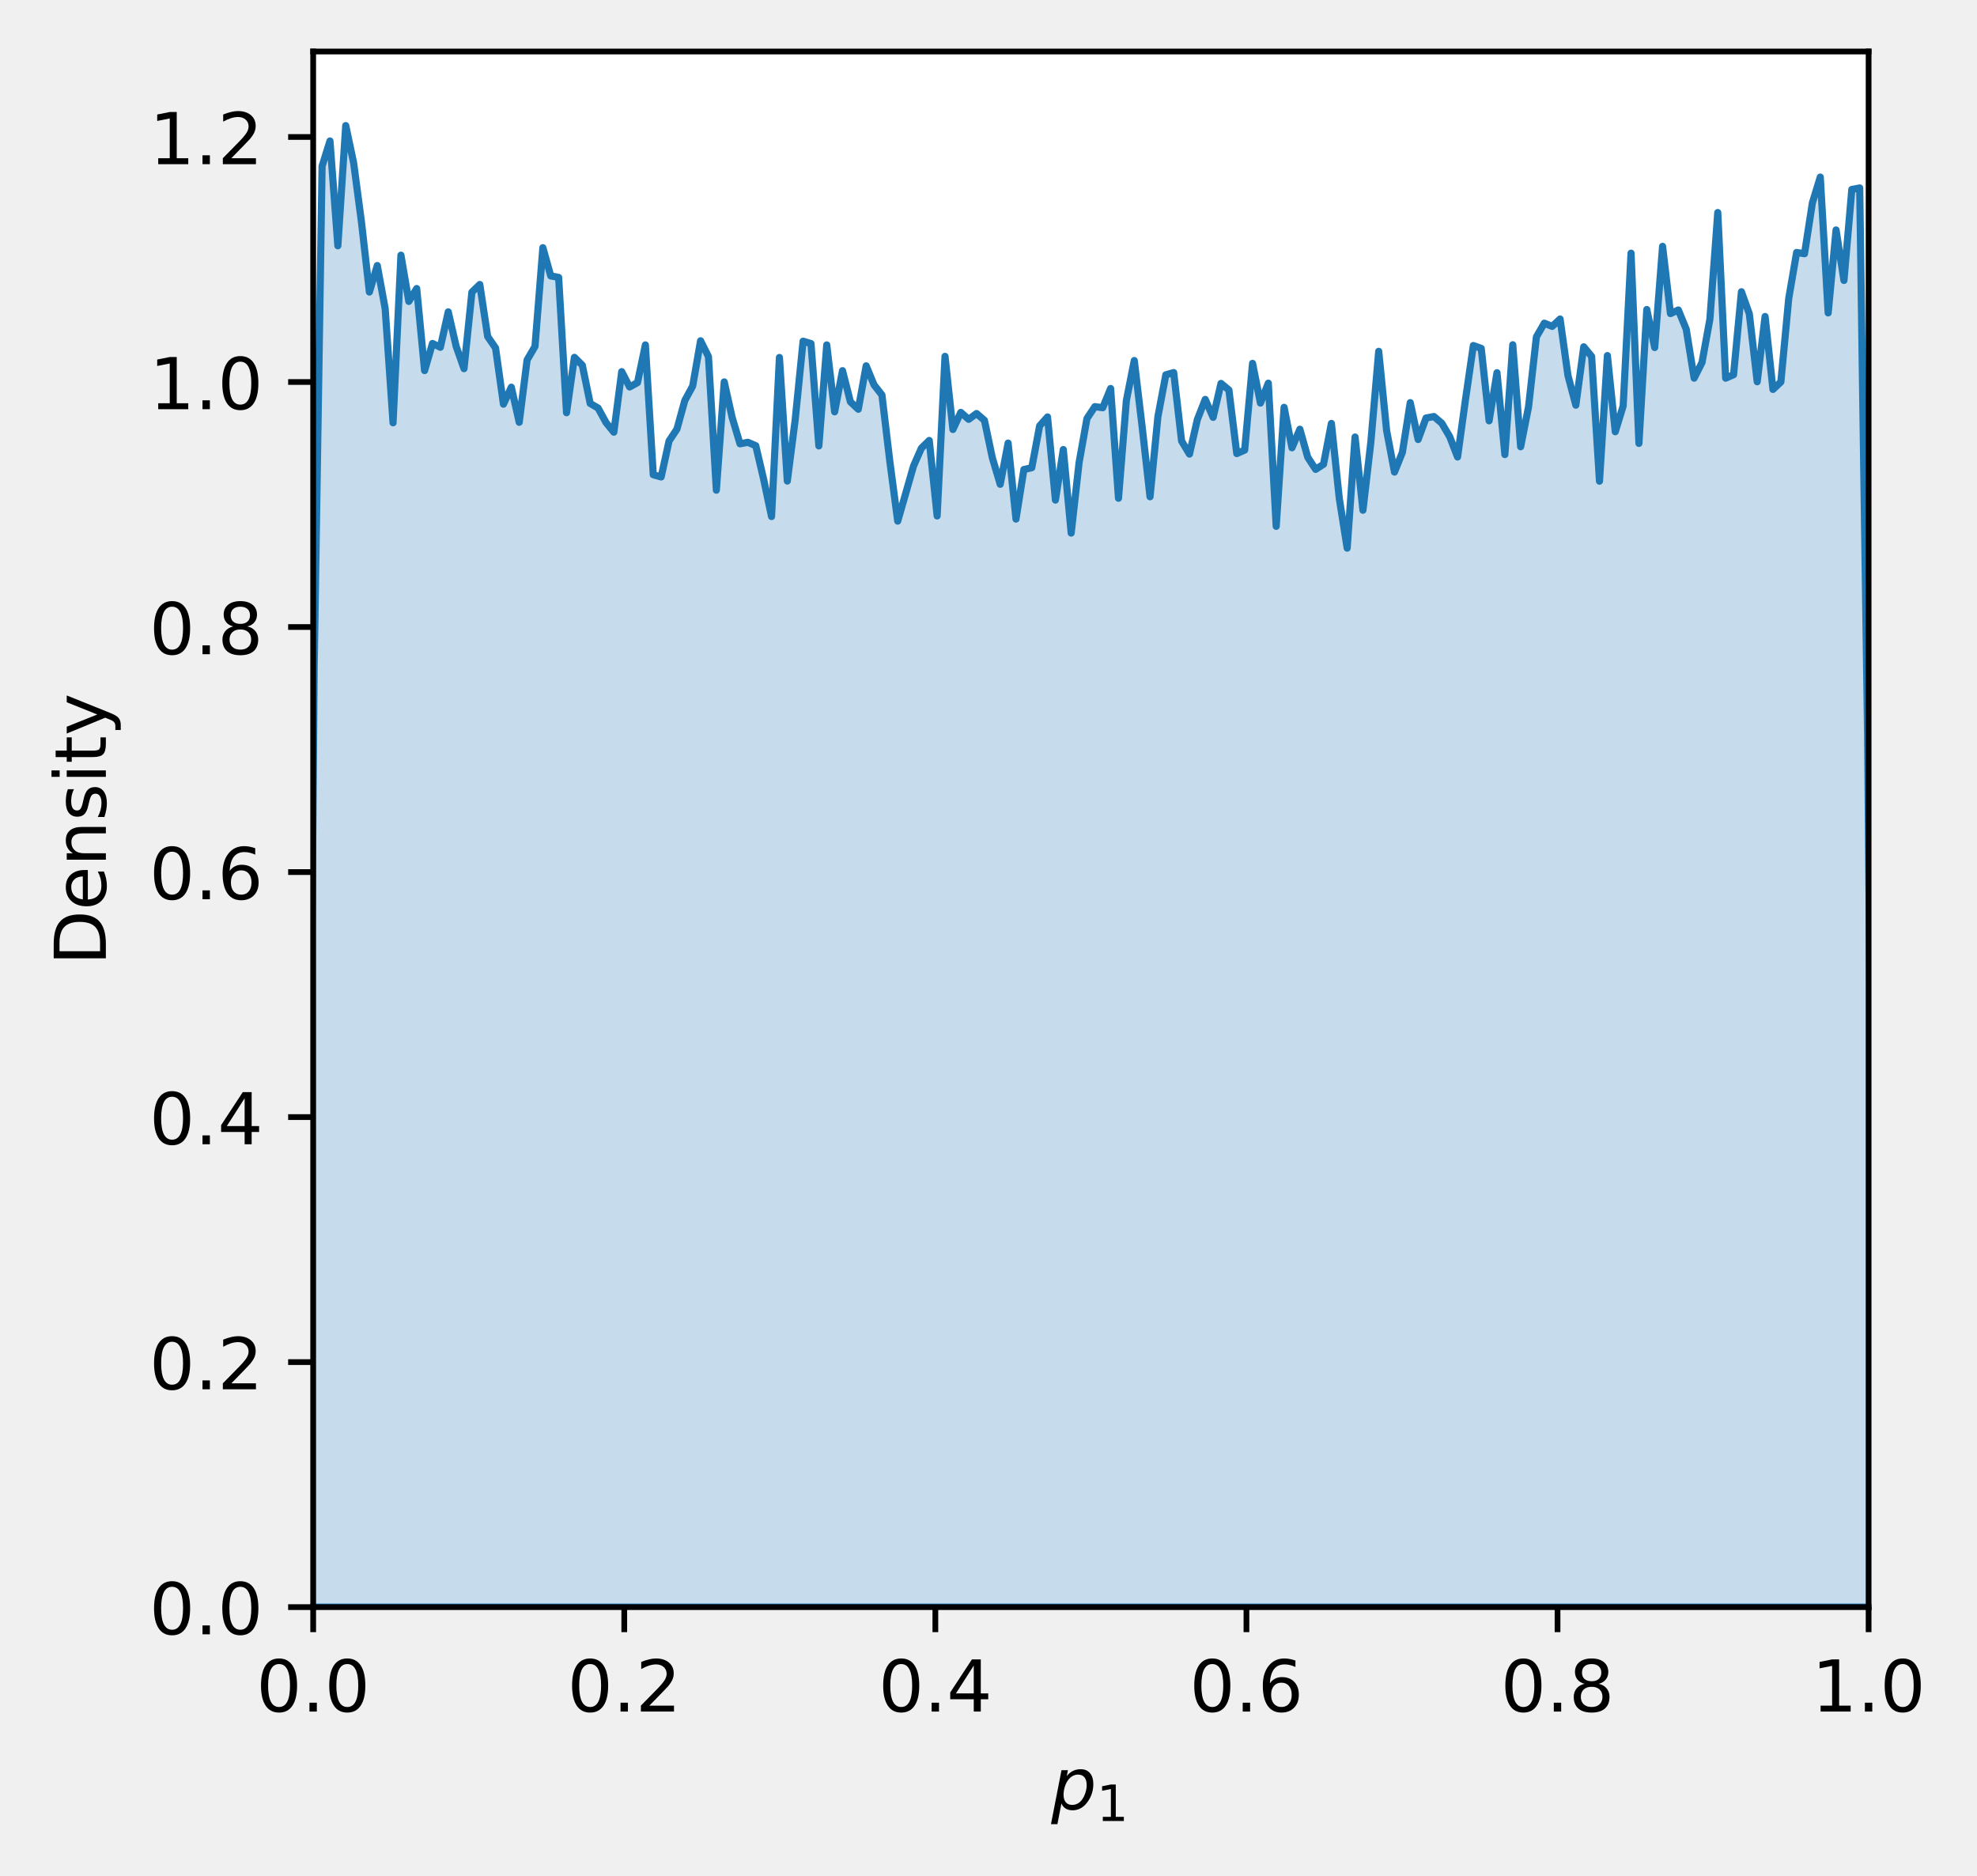
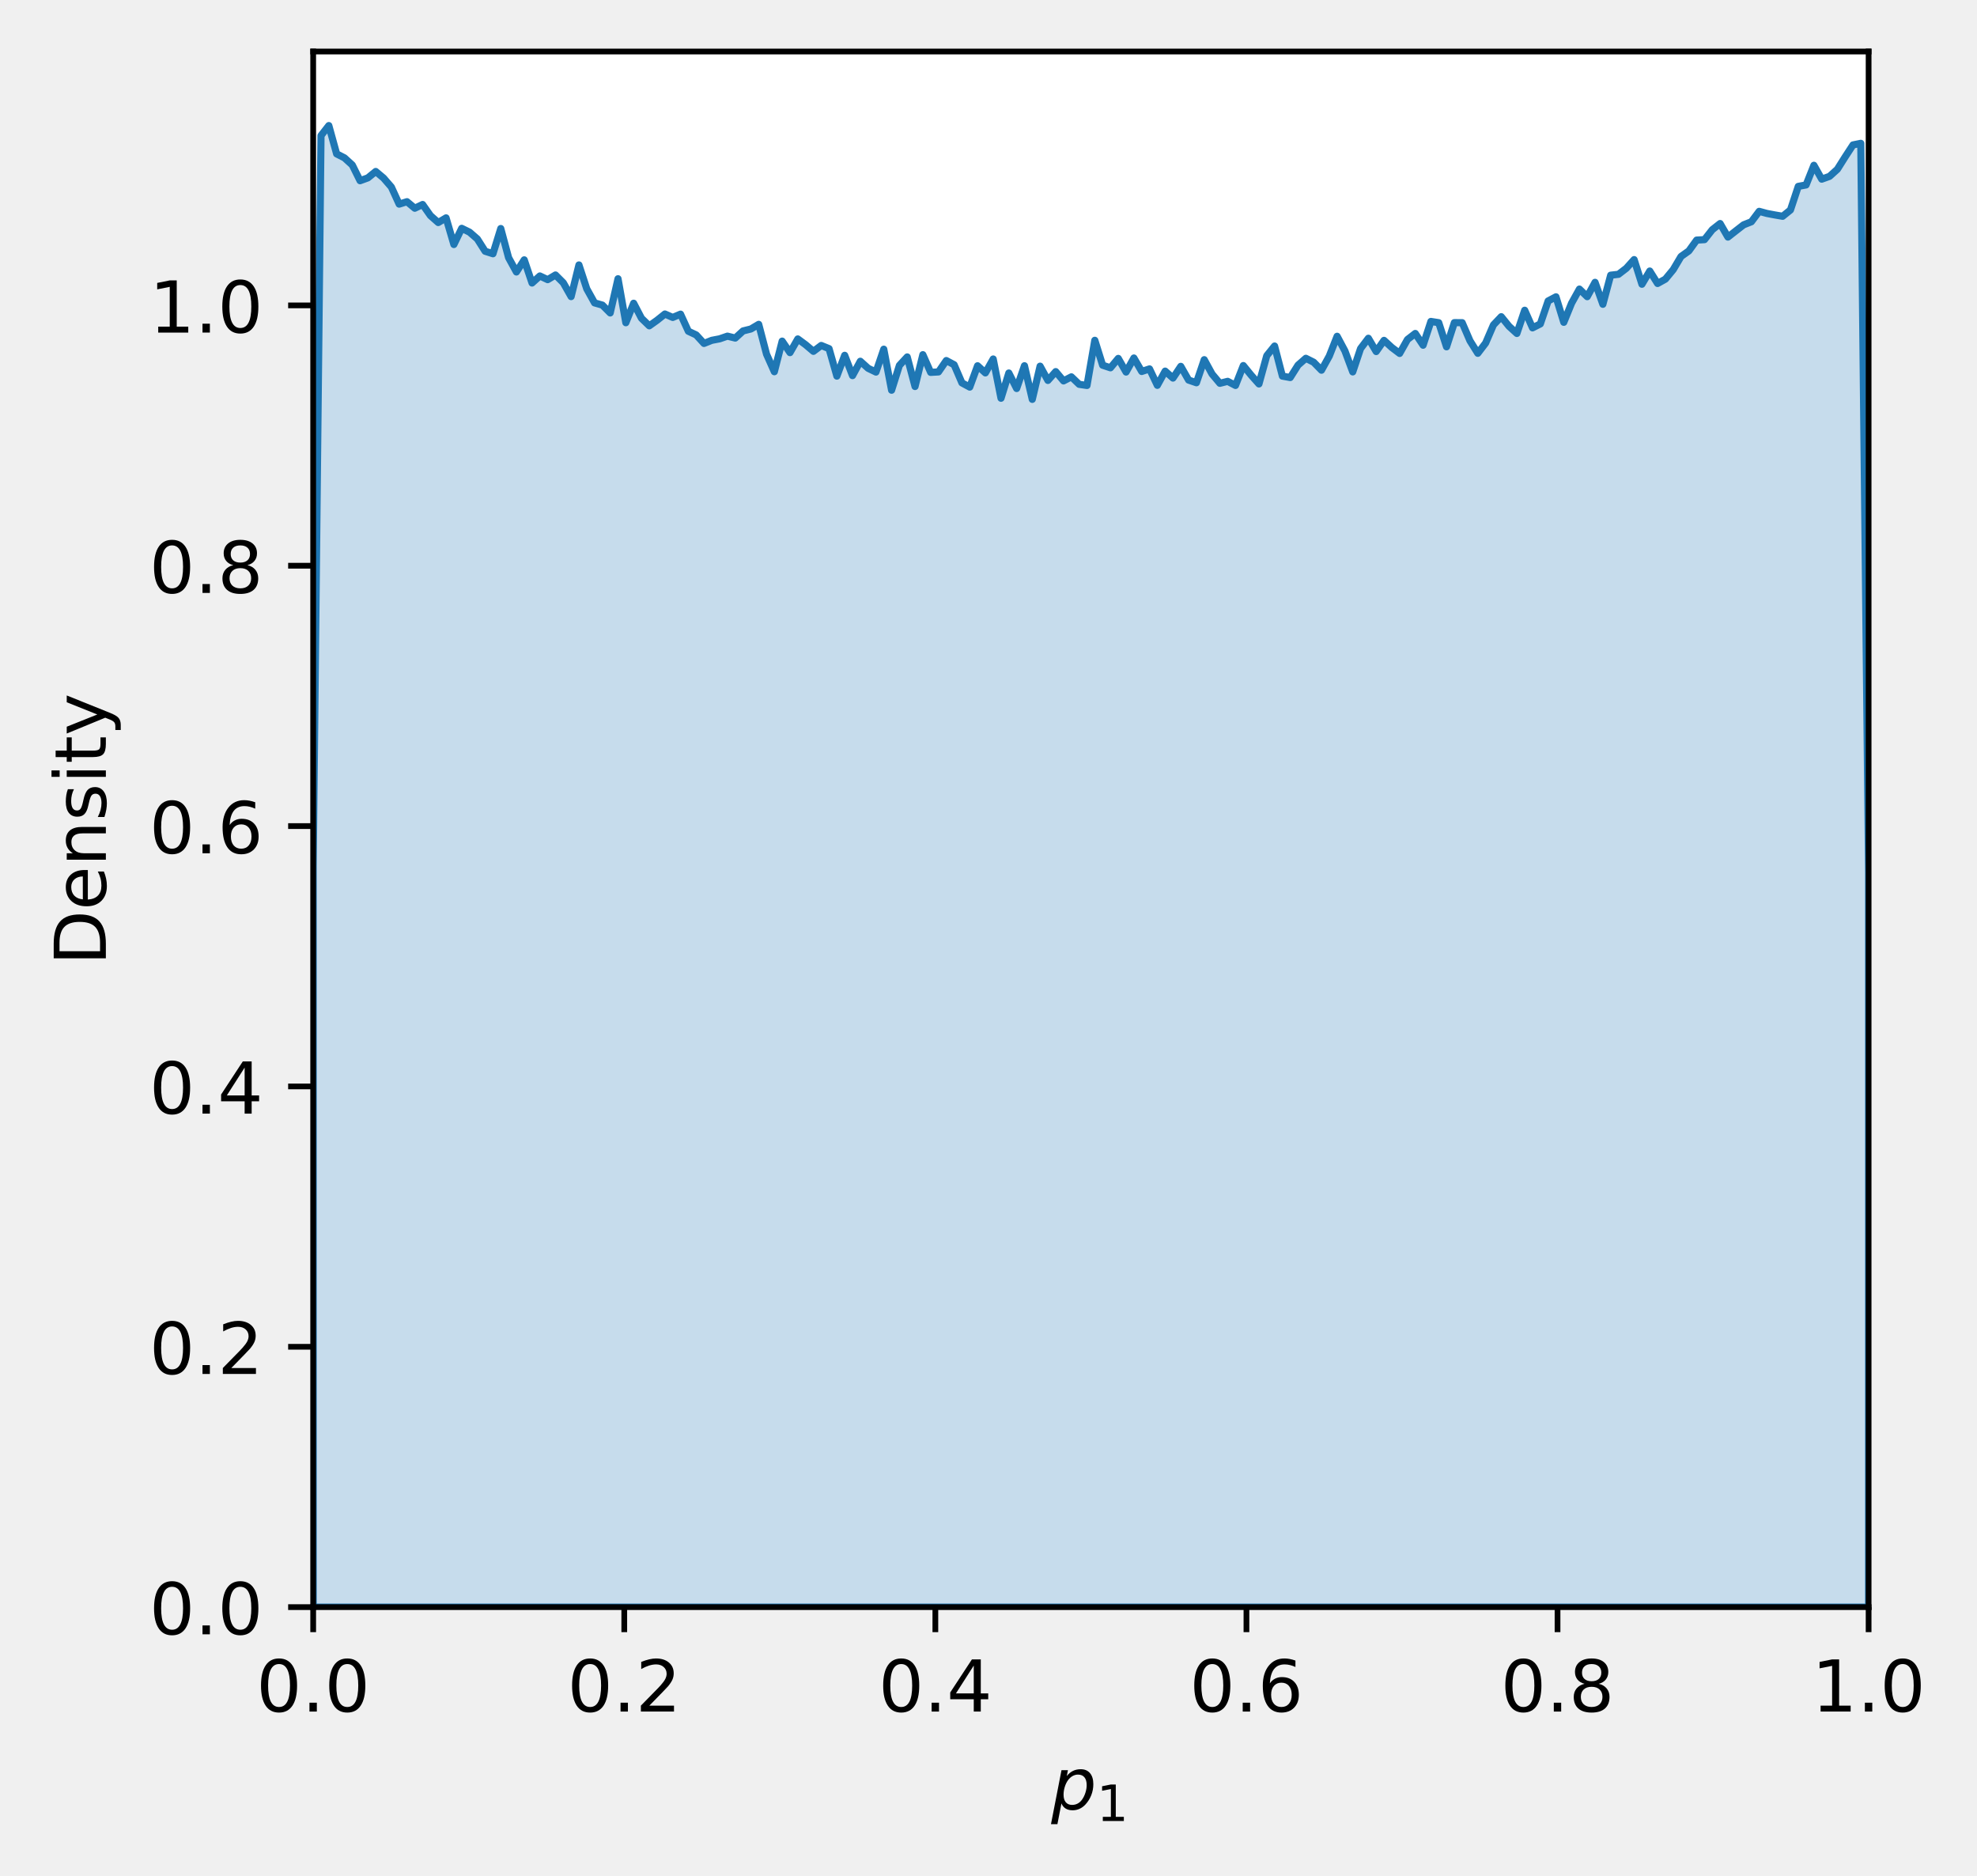
<svg xmlns="http://www.w3.org/2000/svg" xmlns:xlink="http://www.w3.org/1999/xlink" height="262.196pt" version="1.1" viewBox="0 0 276.373 262.196" width="276.373pt">
  <defs>
    <style type="text/css">*{stroke-linecap:butt;stroke-linejoin:round;}</style>
  </defs>
  <g id="figure_1">
    <g id="patch_1">
      <path d="M 0 262.196  L 276.373 262.196  L 276.373 0  L 0 0  z " style="fill:none;" />
    </g>
    <g id="axes_1">
      <g id="patch_2">
        <path d="M 43.781 224.64  L 261.221 224.64  L 261.221 7.2  L 43.781 7.2  z " style="fill:#ffffff;" />
      </g>
      <g id="PolyCollection_1">
        <defs>
-           <path d="M 42.821 -37.81  L 42.821 -37.556  L 43.923 -37.556  L 45.025 -37.556  L 46.128 -37.556  L 47.23 -37.556  L 48.332 -37.556  L 49.435 -37.556  L 50.537 -37.556  L 51.639 -37.556  L 52.742 -37.556  L 53.844 -37.556  L 54.946 -37.556  L 56.049 -37.556  L 57.151 -37.556  L 58.253 -37.556  L 59.355 -37.556  L 60.458 -37.556  L 61.56 -37.556  L 62.662 -37.556  L 63.765 -37.556  L 64.867 -37.556  L 65.969 -37.556  L 67.072 -37.556  L 68.174 -37.556  L 69.276 -37.556  L 70.379 -37.556  L 71.481 -37.556  L 72.583 -37.556  L 73.686 -37.556  L 74.788 -37.556  L 75.89 -37.556  L 76.992 -37.556  L 78.095 -37.556  L 79.197 -37.556  L 80.299 -37.556  L 81.402 -37.556  L 82.504 -37.556  L 83.606 -37.556  L 84.709 -37.556  L 85.811 -37.556  L 86.913 -37.556  L 88.016 -37.556  L 89.118 -37.556  L 90.22 -37.556  L 91.323 -37.556  L 92.425 -37.556  L 93.527 -37.556  L 94.63 -37.556  L 95.732 -37.556  L 96.834 -37.556  L 97.936 -37.556  L 99.039 -37.556  L 100.141 -37.556  L 101.243 -37.556  L 102.346 -37.556  L 103.448 -37.556  L 104.55 -37.556  L 105.653 -37.556  L 106.755 -37.556  L 107.857 -37.556  L 108.96 -37.556  L 110.062 -37.556  L 111.164 -37.556  L 112.267 -37.556  L 113.369 -37.556  L 114.471 -37.556  L 115.574 -37.556  L 116.676 -37.556  L 117.778 -37.556  L 118.88 -37.556  L 119.983 -37.556  L 121.085 -37.556  L 122.187 -37.556  L 123.29 -37.556  L 124.392 -37.556  L 125.494 -37.556  L 126.597 -37.556  L 127.699 -37.556  L 128.801 -37.556  L 129.904 -37.556  L 131.006 -37.556  L 132.108 -37.556  L 133.211 -37.556  L 134.313 -37.556  L 135.415 -37.556  L 136.517 -37.556  L 137.62 -37.556  L 138.722 -37.556  L 139.824 -37.556  L 140.927 -37.556  L 142.029 -37.556  L 143.131 -37.556  L 144.234 -37.556  L 145.336 -37.556  L 146.438 -37.556  L 147.541 -37.556  L 148.643 -37.556  L 149.745 -37.556  L 150.848 -37.556  L 151.95 -37.556  L 153.052 -37.556  L 154.155 -37.556  L 155.257 -37.556  L 156.359 -37.556  L 157.461 -37.556  L 158.564 -37.556  L 159.666 -37.556  L 160.768 -37.556  L 161.871 -37.556  L 162.973 -37.556  L 164.075 -37.556  L 165.178 -37.556  L 166.28 -37.556  L 167.382 -37.556  L 168.485 -37.556  L 169.587 -37.556  L 170.689 -37.556  L 171.792 -37.556  L 172.894 -37.556  L 173.996 -37.556  L 175.099 -37.556  L 176.201 -37.556  L 177.303 -37.556  L 178.405 -37.556  L 179.508 -37.556  L 180.61 -37.556  L 181.712 -37.556  L 182.815 -37.556  L 183.917 -37.556  L 185.019 -37.556  L 186.122 -37.556  L 187.224 -37.556  L 188.326 -37.556  L 189.429 -37.556  L 190.531 -37.556  L 191.633 -37.556  L 192.736 -37.556  L 193.838 -37.556  L 194.94 -37.556  L 196.042 -37.556  L 197.145 -37.556  L 198.247 -37.556  L 199.349 -37.556  L 200.452 -37.556  L 201.554 -37.556  L 202.656 -37.556  L 203.759 -37.556  L 204.861 -37.556  L 205.963 -37.556  L 207.066 -37.556  L 208.168 -37.556  L 209.27 -37.556  L 210.373 -37.556  L 211.475 -37.556  L 212.577 -37.556  L 213.68 -37.556  L 214.782 -37.556  L 215.884 -37.556  L 216.986 -37.556  L 218.089 -37.556  L 219.191 -37.556  L 220.293 -37.556  L 221.396 -37.556  L 222.498 -37.556  L 223.6 -37.556  L 224.703 -37.556  L 225.805 -37.556  L 226.907 -37.556  L 228.01 -37.556  L 229.112 -37.556  L 230.214 -37.556  L 231.317 -37.556  L 232.419 -37.556  L 233.521 -37.556  L 234.624 -37.556  L 235.726 -37.556  L 236.828 -37.556  L 237.93 -37.556  L 239.033 -37.556  L 240.135 -37.556  L 241.237 -37.556  L 242.34 -37.556  L 243.442 -37.556  L 244.544 -37.556  L 245.647 -37.556  L 246.749 -37.556  L 247.851 -37.556  L 248.954 -37.556  L 250.056 -37.556  L 251.158 -37.556  L 252.261 -37.556  L 253.363 -37.556  L 254.465 -37.556  L 255.567 -37.556  L 256.67 -37.556  L 257.772 -37.556  L 258.874 -37.556  L 259.977 -37.556  L 261.079 -37.556  L 262.181 -37.556  L 262.181 -37.828  L 262.181 -37.828  L 261.079 -159.35  L 259.977 -235.926  L 258.874 -235.712  L 257.772 -222.997  L 256.67 -230.054  L 255.567 -218.457  L 254.465 -237.443  L 253.363 -233.847  L 252.261 -226.732  L 251.158 -226.908  L 250.056 -220.492  L 248.954 -208.811  L 247.851 -207.762  L 246.749 -217.956  L 245.647 -208.835  L 244.544 -218.334  L 243.442 -221.414  L 242.34 -209.819  L 241.237 -209.336  L 240.135 -232.49  L 239.033 -217.577  L 237.93 -211.529  L 236.828 -209.338  L 235.726 -216.168  L 234.624 -218.868  L 233.521 -218.363  L 232.419 -227.764  L 231.317 -213.62  L 230.214 -218.934  L 229.112 -200.217  L 228.01 -226.809  L 226.907 -205.446  L 225.805 -201.849  L 224.703 -212.494  L 223.6 -194.94  L 222.498 -212.374  L 221.396 -213.719  L 220.293 -205.559  L 219.191 -209.708  L 218.089 -217.604  L 216.986 -216.571  L 215.884 -217.023  L 214.782 -215.112  L 213.68 -205.322  L 212.577 -199.749  L 211.475 -214.005  L 210.373 -198.658  L 209.27 -210.101  L 208.168 -203.375  L 207.066 -213.501  L 205.963 -213.898  L 204.861 -206.302  L 203.759 -198.32  L 202.656 -201.167  L 201.554 -203.038  L 200.452 -203.975  L 199.349 -203.766  L 198.247 -200.763  L 197.145 -205.917  L 196.042 -198.955  L 194.94 -196.211  L 193.838 -202.023  L 192.736 -213.089  L 191.633 -200.356  L 190.531 -190.878  L 189.429 -201.113  L 188.326 -185.58  L 187.224 -192.526  L 186.122 -203.011  L 185.019 -197.301  L 183.917 -196.589  L 182.815 -198.278  L 181.712 -202.2  L 180.61 -199.605  L 179.508 -205.259  L 178.405 -188.625  L 177.303 -208.641  L 176.201 -205.854  L 175.099 -211.407  L 173.996 -199.28  L 172.894 -198.796  L 171.792 -207.684  L 170.689 -208.602  L 169.587 -203.86  L 168.485 -206.368  L 167.382 -203.554  L 166.28 -198.723  L 165.178 -200.554  L 164.075 -210.119  L 162.973 -209.804  L 161.871 -203.97  L 160.768 -192.757  L 159.666 -202.534  L 158.564 -211.802  L 157.461 -206.217  L 156.359 -192.553  L 155.257 -207.893  L 154.155 -205.205  L 153.052 -205.355  L 151.95 -203.697  L 150.848 -197.521  L 149.745 -187.685  L 148.643 -199.36  L 147.541 -192.298  L 146.438 -203.917  L 145.336 -202.675  L 144.234 -196.817  L 143.131 -196.566  L 142.029 -189.64  L 140.927 -200.262  L 139.824 -194.501  L 138.722 -198.208  L 137.62 -203.439  L 136.517 -204.395  L 135.415 -203.583  L 134.313 -204.553  L 133.211 -202.166  L 132.108 -212.385  L 131.006 -190.077  L 129.904 -200.63  L 128.801 -199.55  L 127.699 -197.037  L 126.597 -193.182  L 125.494 -189.356  L 124.392 -197.702  L 123.29 -206.987  L 122.187 -208.394  L 121.085 -211.064  L 119.983 -204.992  L 118.88 -206.034  L 117.778 -210.384  L 116.676 -204.635  L 115.574 -213.985  L 114.471 -199.868  L 113.369 -214.174  L 112.267 -214.504  L 111.164 -203.536  L 110.062 -194.956  L 108.96 -212.228  L 107.857 -189.995  L 106.755 -195.195  L 105.653 -199.896  L 104.55 -200.37  L 103.448 -200.162  L 102.346 -203.854  L 101.243 -208.814  L 100.141 -193.681  L 99.039 -212.348  L 97.936 -214.559  L 96.834 -208.239  L 95.732 -206.21  L 94.63 -202.212  L 93.527 -200.551  L 92.425 -195.529  L 91.323 -195.835  L 90.22 -213.985  L 89.118 -208.713  L 88.016 -208.106  L 86.913 -210.248  L 85.811 -201.785  L 84.709 -203.144  L 83.606 -205.16  L 82.504 -205.807  L 81.402 -211.15  L 80.299 -212.245  L 79.197 -204.506  L 78.095 -223.418  L 76.992 -223.63  L 75.89 -227.573  L 74.788 -213.77  L 73.686 -211.883  L 72.583 -203.169  L 71.481 -208.073  L 70.379 -205.699  L 69.276 -213.553  L 68.174 -215.154  L 67.072 -222.43  L 65.969 -221.362  L 64.867 -210.665  L 63.765 -213.791  L 62.662 -218.605  L 61.56 -213.654  L 60.458 -214.188  L 59.355 -210.394  L 58.253 -221.864  L 57.151 -220.066  L 56.049 -226.528  L 54.946 -203.098  L 53.844 -219.055  L 52.742 -225.081  L 51.639 -221.375  L 50.537 -231.108  L 49.435 -239.439  L 48.332 -244.642  L 47.23 -227.84  L 46.128 -242.49  L 45.025 -238.964  L 43.923 -169.049  L 42.821 -37.81  z " id="m951851bd67" style="stroke:#1f77b4;" />
+           <path d="M 43.781 -141.131  L 43.781 -37.556  L 44.874 -37.556  L 45.967 -37.556  L 47.059 -37.556  L 48.152 -37.556  L 49.245 -37.556  L 50.337 -37.556  L 51.43 -37.556  L 52.523 -37.556  L 53.615 -37.556  L 54.708 -37.556  L 55.801 -37.556  L 56.893 -37.556  L 57.986 -37.556  L 59.079 -37.556  L 60.171 -37.556  L 61.264 -37.556  L 62.357 -37.556  L 63.449 -37.556  L 64.542 -37.556  L 65.635 -37.556  L 66.727 -37.556  L 67.82 -37.556  L 68.913 -37.556  L 70.005 -37.556  L 71.098 -37.556  L 72.191 -37.556  L 73.283 -37.556  L 74.376 -37.556  L 75.468 -37.556  L 76.561 -37.556  L 77.654 -37.556  L 78.746 -37.556  L 79.839 -37.556  L 80.932 -37.556  L 82.024 -37.556  L 83.117 -37.556  L 84.21 -37.556  L 85.302 -37.556  L 86.395 -37.556  L 87.488 -37.556  L 88.58 -37.556  L 89.673 -37.556  L 90.766 -37.556  L 91.858 -37.556  L 92.951 -37.556  L 94.044 -37.556  L 95.136 -37.556  L 96.229 -37.556  L 97.322 -37.556  L 98.414 -37.556  L 99.507 -37.556  L 100.6 -37.556  L 101.692 -37.556  L 102.785 -37.556  L 103.878 -37.556  L 104.97 -37.556  L 106.063 -37.556  L 107.156 -37.556  L 108.248 -37.556  L 109.341 -37.556  L 110.434 -37.556  L 111.526 -37.556  L 112.619 -37.556  L 113.712 -37.556  L 114.804 -37.556  L 115.897 -37.556  L 116.99 -37.556  L 118.082 -37.556  L 119.175 -37.556  L 120.268 -37.556  L 121.36 -37.556  L 122.453 -37.556  L 123.546 -37.556  L 124.638 -37.556  L 125.731 -37.556  L 126.824 -37.556  L 127.916 -37.556  L 129.009 -37.556  L 130.102 -37.556  L 131.194 -37.556  L 132.287 -37.556  L 133.38 -37.556  L 134.472 -37.556  L 135.565 -37.556  L 136.658 -37.556  L 137.75 -37.556  L 138.843 -37.556  L 139.936 -37.556  L 141.028 -37.556  L 142.121 -37.556  L 143.214 -37.556  L 144.306 -37.556  L 145.399 -37.556  L 146.492 -37.556  L 147.584 -37.556  L 148.677 -37.556  L 149.77 -37.556  L 150.862 -37.556  L 151.955 -37.556  L 153.048 -37.556  L 154.14 -37.556  L 155.233 -37.556  L 156.326 -37.556  L 157.418 -37.556  L 158.511 -37.556  L 159.604 -37.556  L 160.696 -37.556  L 161.789 -37.556  L 162.882 -37.556  L 163.974 -37.556  L 165.067 -37.556  L 166.16 -37.556  L 167.252 -37.556  L 168.345 -37.556  L 169.438 -37.556  L 170.53 -37.556  L 171.623 -37.556  L 172.716 -37.556  L 173.808 -37.556  L 174.901 -37.556  L 175.994 -37.556  L 177.086 -37.556  L 178.179 -37.556  L 179.271 -37.556  L 180.364 -37.556  L 181.457 -37.556  L 182.549 -37.556  L 183.642 -37.556  L 184.735 -37.556  L 185.827 -37.556  L 186.92 -37.556  L 188.013 -37.556  L 189.105 -37.556  L 190.198 -37.556  L 191.291 -37.556  L 192.383 -37.556  L 193.476 -37.556  L 194.569 -37.556  L 195.661 -37.556  L 196.754 -37.556  L 197.847 -37.556  L 198.939 -37.556  L 200.032 -37.556  L 201.125 -37.556  L 202.217 -37.556  L 203.31 -37.556  L 204.403 -37.556  L 205.495 -37.556  L 206.588 -37.556  L 207.681 -37.556  L 208.773 -37.556  L 209.866 -37.556  L 210.959 -37.556  L 212.051 -37.556  L 213.144 -37.556  L 214.237 -37.556  L 215.329 -37.556  L 216.422 -37.556  L 217.515 -37.556  L 218.607 -37.556  L 219.7 -37.556  L 220.793 -37.556  L 221.885 -37.556  L 222.978 -37.556  L 224.071 -37.556  L 225.163 -37.556  L 226.256 -37.556  L 227.349 -37.556  L 228.441 -37.556  L 229.534 -37.556  L 230.627 -37.556  L 231.719 -37.556  L 232.812 -37.556  L 233.905 -37.556  L 234.997 -37.556  L 236.09 -37.556  L 237.183 -37.556  L 238.275 -37.556  L 239.368 -37.556  L 240.461 -37.556  L 241.553 -37.556  L 242.646 -37.556  L 243.739 -37.556  L 244.831 -37.556  L 245.924 -37.556  L 247.017 -37.556  L 248.109 -37.556  L 249.202 -37.556  L 250.295 -37.556  L 251.387 -37.556  L 252.48 -37.556  L 253.573 -37.556  L 254.665 -37.556  L 255.758 -37.556  L 256.851 -37.556  L 257.943 -37.556  L 259.036 -37.556  L 260.129 -37.556  L 261.221 -37.556  L 261.221 -140.23  L 261.221 -140.23  L 260.129 -242.161  L 259.036 -241.939  L 257.943 -240.265  L 256.851 -238.533  L 255.758 -237.545  L 254.665 -237.153  L 253.573 -239.092  L 252.48 -236.345  L 251.387 -236.144  L 250.295 -232.845  L 249.202 -231.964  L 248.109 -232.153  L 247.017 -232.358  L 245.924 -232.655  L 244.831 -231.199  L 243.739 -230.766  L 242.646 -229.915  L 241.553 -229.058  L 240.461 -230.95  L 239.368 -230.09  L 238.275 -228.699  L 237.183 -228.636  L 236.09 -227.122  L 234.997 -226.345  L 233.905 -224.503  L 232.812 -223.179  L 231.719 -222.572  L 230.627 -224.311  L 229.534 -222.465  L 228.441 -225.909  L 227.349 -224.695  L 226.256 -223.855  L 225.163 -223.73  L 224.071 -219.664  L 222.978 -222.731  L 221.885 -220.728  L 220.793 -221.789  L 219.7 -219.822  L 218.607 -217.144  L 217.515 -220.708  L 216.422 -220.128  L 215.329 -216.922  L 214.237 -216.369  L 213.144 -218.831  L 212.051 -215.587  L 210.959 -216.582  L 209.866 -217.929  L 208.773 -216.778  L 207.681 -214.245  L 206.588 -212.812  L 205.495 -214.56  L 204.403 -217.093  L 203.31 -217.099  L 202.217 -213.719  L 201.125 -217.092  L 200.032 -217.265  L 198.939 -213.943  L 197.847 -215.585  L 196.754 -214.738  L 195.661 -212.794  L 194.569 -213.62  L 193.476 -214.62  L 192.383 -213.059  L 191.291 -214.915  L 190.198 -213.473  L 189.105 -210.212  L 188.013 -213.143  L 186.92 -215.192  L 185.827 -212.424  L 184.735 -210.451  L 183.642 -211.566  L 182.549 -212.114  L 181.457 -211.157  L 180.364 -209.423  L 179.271 -209.623  L 178.179 -213.829  L 177.086 -212.476  L 175.994 -208.53  L 174.901 -209.757  L 173.808 -211.098  L 172.716 -208.321  L 171.623 -208.893  L 170.53 -208.619  L 169.438 -209.917  L 168.345 -211.919  L 167.252 -208.696  L 166.16 -209.07  L 165.067 -210.988  L 163.974 -209.35  L 162.882 -210.321  L 161.789 -208.336  L 160.696 -210.631  L 159.604 -210.272  L 158.511 -212.155  L 157.418 -210.193  L 156.326 -212.097  L 155.233 -210.785  L 154.14 -211.149  L 153.048 -214.63  L 151.955 -208.316  L 150.862 -208.476  L 149.77 -209.521  L 148.677 -208.954  L 147.584 -210.252  L 146.492 -209.022  L 145.399 -211.014  L 144.306 -206.375  L 143.214 -211.073  L 142.121 -207.892  L 141.028 -210.059  L 139.936 -206.53  L 138.843 -212.015  L 137.75 -210.073  L 136.658 -211.07  L 135.565 -208.088  L 134.472 -208.679  L 133.38 -211.215  L 132.287 -211.799  L 131.194 -210.21  L 130.102 -210.147  L 129.009 -212.62  L 127.916 -208.171  L 126.824 -212.305  L 125.731 -211.12  L 124.638 -207.653  L 123.546 -213.386  L 122.453 -210.188  L 121.36 -210.717  L 120.268 -211.701  L 119.175 -209.693  L 118.082 -212.53  L 116.99 -209.622  L 115.897 -213.463  L 114.804 -213.908  L 113.712 -213.087  L 112.619 -214.014  L 111.526 -214.82  L 110.434 -212.908  L 109.341 -214.514  L 108.248 -210.238  L 107.156 -212.691  L 106.063 -216.859  L 104.97 -216.211  L 103.878 -215.94  L 102.785 -214.942  L 101.692 -215.211  L 100.6 -214.835  L 99.507 -214.627  L 98.414 -214.191  L 97.322 -215.383  L 96.229 -215.894  L 95.136 -218.285  L 94.044 -217.825  L 92.951 -218.305  L 91.858 -217.432  L 90.766 -216.653  L 89.673 -217.711  L 88.58 -219.81  L 87.488 -217.086  L 86.395 -223.234  L 85.302 -218.453  L 84.21 -219.549  L 83.117 -219.859  L 82.024 -221.827  L 80.932 -225.162  L 79.839 -220.738  L 78.746 -222.668  L 77.654 -223.76  L 76.561 -223.108  L 75.468 -223.622  L 74.376 -222.637  L 73.283 -225.875  L 72.191 -224.18  L 71.098 -226.178  L 70.005 -230.253  L 68.913 -226.728  L 67.82 -227.076  L 66.727 -228.799  L 65.635 -229.747  L 64.542 -230.281  L 63.449 -228.02  L 62.357 -231.743  L 61.264 -231.091  L 60.171 -232.059  L 59.079 -233.612  L 57.986 -233.091  L 56.893 -234.003  L 55.801 -233.665  L 54.708 -236.054  L 53.615 -237.313  L 52.523 -238.228  L 51.43 -237.336  L 50.337 -236.936  L 49.245 -239.135  L 48.152 -240.13  L 47.059 -240.688  L 45.967 -244.642  L 44.874 -243.241  L 43.781 -141.131  z " id="mc1f7fbb3da" style="stroke:#1f77b4;" />
        </defs>
-         <g clip-path="url(#p76ec2c6b26)">
-           <use style="fill:#1f77b4;fill-opacity:0.25;stroke:#1f77b4;" x="0" xlink:href="#m951851bd67" y="262.196" />
+         <g clip-path="url(#p930ca83889)">
+           <use style="fill:#1f77b4;fill-opacity:0.25;stroke:#1f77b4;" x="0" xlink:href="#mc1f7fbb3da" y="262.196" />
        </g>
      </g>
      <g id="matplotlib.axis_1">
        <g id="xtick_1">
          <g id="line2d_1">
            <defs>
-               <path d="M 0 0  L 0 3.5  " id="m81eab7a924" style="stroke:#000000;stroke-width:0.8;" />
-             </defs>
-             <g>
-               <use style="stroke:#000000;stroke-width:0.8;" x="43.781" xlink:href="#m81eab7a924" y="224.64" />
+               <path d="M 0 0  L 0 3.5  " id="m0fda77bc38" style="stroke:#000000;stroke-width:0.8;" />
+             </defs>
+             <g>
+               <use style="stroke:#000000;stroke-width:0.8;" x="43.781" xlink:href="#m0fda77bc38" y="224.64" />
            </g>
          </g>
          <g id="text_1">
            <g transform="translate(35.82969 239.2384)scale(0.1 -0.1)">
              <defs>
                <path d="M 31.781 66.406  Q 24.172 66.406 20.328 58.906  Q 16.5 51.422 16.5 36.375  Q 16.5 21.391 20.328 13.891  Q 24.172 6.391 31.781 6.391  Q 39.453 6.391 43.281 13.891  Q 47.125 21.391 47.125 36.375  Q 47.125 51.422 43.281 58.906  Q 39.453 66.406 31.781 66.406  z M 31.781 74.219  Q 44.047 74.219 50.516 64.516  Q 56.984 54.828 56.984 36.375  Q 56.984 17.969 50.516 8.266  Q 44.047 -1.422 31.781 -1.422  Q 19.531 -1.422 13.062 8.266  Q 6.594 17.969 6.594 36.375  Q 6.594 54.828 13.062 64.516  Q 19.531 74.219 31.781 74.219  z " id="DejaVuSans-48" />
                <path d="M 10.688 12.406  L 21 12.406  L 21 0  L 10.688 0  z " id="DejaVuSans-46" />
              </defs>
              <use xlink:href="#DejaVuSans-48" />
              <use x="63.623" xlink:href="#DejaVuSans-46" />
              <use x="95.41" xlink:href="#DejaVuSans-48" />
            </g>
          </g>
        </g>
        <g id="xtick_2">
          <g id="line2d_2">
            <g>
-               <use style="stroke:#000000;stroke-width:0.8;" x="87.269" xlink:href="#m81eab7a924" y="224.64" />
+               <use style="stroke:#000000;stroke-width:0.8;" x="87.269" xlink:href="#m0fda77bc38" y="224.64" />
            </g>
          </g>
          <g id="text_2">
            <g transform="translate(79.31769 239.2384)scale(0.1 -0.1)">
              <defs>
                <path d="M 19.188 8.297  L 53.609 8.297  L 53.609 0  L 7.328 0  L 7.328 8.297  Q 12.938 14.109 22.625 23.891  Q 32.328 33.688 34.812 36.531  Q 39.547 41.844 41.422 45.531  Q 43.312 49.219 43.312 52.781  Q 43.312 58.594 39.234 62.25  Q 35.156 65.922 28.609 65.922  Q 23.969 65.922 18.812 64.312  Q 13.672 62.703 7.812 59.422  L 7.812 69.391  Q 13.766 71.781 18.938 73  Q 24.125 74.219 28.422 74.219  Q 39.75 74.219 46.484 68.547  Q 53.219 62.891 53.219 53.422  Q 53.219 48.922 51.531 44.891  Q 49.859 40.875 45.406 35.406  Q 44.188 33.984 37.641 27.219  Q 31.109 20.453 19.188 8.297  z " id="DejaVuSans-50" />
              </defs>
              <use xlink:href="#DejaVuSans-48" />
              <use x="63.623" xlink:href="#DejaVuSans-46" />
              <use x="95.41" xlink:href="#DejaVuSans-50" />
            </g>
          </g>
        </g>
        <g id="xtick_3">
          <g id="line2d_3">
            <g>
-               <use style="stroke:#000000;stroke-width:0.8;" x="130.757" xlink:href="#m81eab7a924" y="224.64" />
+               <use style="stroke:#000000;stroke-width:0.8;" x="130.757" xlink:href="#m0fda77bc38" y="224.64" />
            </g>
          </g>
          <g id="text_3">
            <g transform="translate(122.8057 239.2384)scale(0.1 -0.1)">
              <defs>
                <path d="M 37.797 64.312  L 12.891 25.391  L 37.797 25.391  z M 35.203 72.906  L 47.609 72.906  L 47.609 25.391  L 58.016 25.391  L 58.016 17.188  L 47.609 17.188  L 47.609 0  L 37.797 0  L 37.797 17.188  L 4.891 17.188  L 4.891 26.703  z " id="DejaVuSans-52" />
              </defs>
              <use xlink:href="#DejaVuSans-48" />
              <use x="63.623" xlink:href="#DejaVuSans-46" />
              <use x="95.41" xlink:href="#DejaVuSans-52" />
            </g>
          </g>
        </g>
        <g id="xtick_4">
          <g id="line2d_4">
            <g>
-               <use style="stroke:#000000;stroke-width:0.8;" x="174.245" xlink:href="#m81eab7a924" y="224.64" />
+               <use style="stroke:#000000;stroke-width:0.8;" x="174.245" xlink:href="#m0fda77bc38" y="224.64" />
            </g>
          </g>
          <g id="text_4">
            <g transform="translate(166.2937 239.2384)scale(0.1 -0.1)">
              <defs>
                <path d="M 33.016 40.375  Q 26.375 40.375 22.484 35.828  Q 18.609 31.297 18.609 23.391  Q 18.609 15.531 22.484 10.953  Q 26.375 6.391 33.016 6.391  Q 39.656 6.391 43.531 10.953  Q 47.406 15.531 47.406 23.391  Q 47.406 31.297 43.531 35.828  Q 39.656 40.375 33.016 40.375  z M 52.594 71.297  L 52.594 62.312  Q 48.875 64.062 45.094 64.984  Q 41.312 65.922 37.594 65.922  Q 27.828 65.922 22.672 59.328  Q 17.531 52.734 16.797 39.406  Q 19.672 43.656 24.016 45.922  Q 28.375 48.188 33.594 48.188  Q 44.578 48.188 50.953 41.516  Q 57.328 34.859 57.328 23.391  Q 57.328 12.156 50.688 5.359  Q 44.047 -1.422 33.016 -1.422  Q 20.359 -1.422 13.672 8.266  Q 6.984 17.969 6.984 36.375  Q 6.984 53.656 15.188 63.938  Q 23.391 74.219 37.203 74.219  Q 40.922 74.219 44.703 73.484  Q 48.484 72.75 52.594 71.297  z " id="DejaVuSans-54" />
              </defs>
              <use xlink:href="#DejaVuSans-48" />
              <use x="63.623" xlink:href="#DejaVuSans-46" />
              <use x="95.41" xlink:href="#DejaVuSans-54" />
            </g>
          </g>
        </g>
        <g id="xtick_5">
          <g id="line2d_5">
            <g>
-               <use style="stroke:#000000;stroke-width:0.8;" x="217.733" xlink:href="#m81eab7a924" y="224.64" />
+               <use style="stroke:#000000;stroke-width:0.8;" x="217.733" xlink:href="#m0fda77bc38" y="224.64" />
            </g>
          </g>
          <g id="text_5">
            <g transform="translate(209.7817 239.2384)scale(0.1 -0.1)">
              <defs>
                <path d="M 31.781 34.625  Q 24.75 34.625 20.719 30.859  Q 16.703 27.094 16.703 20.516  Q 16.703 13.922 20.719 10.156  Q 24.75 6.391 31.781 6.391  Q 38.812 6.391 42.859 10.172  Q 46.922 13.969 46.922 20.516  Q 46.922 27.094 42.891 30.859  Q 38.875 34.625 31.781 34.625  z M 21.922 38.812  Q 15.578 40.375 12.031 44.719  Q 8.5 49.078 8.5 55.328  Q 8.5 64.062 14.719 69.141  Q 20.953 74.219 31.781 74.219  Q 42.672 74.219 48.875 69.141  Q 55.078 64.062 55.078 55.328  Q 55.078 49.078 51.531 44.719  Q 48 40.375 41.703 38.812  Q 48.828 37.156 52.797 32.312  Q 56.781 27.484 56.781 20.516  Q 56.781 9.906 50.312 4.234  Q 43.844 -1.422 31.781 -1.422  Q 19.734 -1.422 13.25 4.234  Q 6.781 9.906 6.781 20.516  Q 6.781 27.484 10.781 32.312  Q 14.797 37.156 21.922 38.812  z M 18.312 54.391  Q 18.312 48.734 21.844 45.562  Q 25.391 42.391 31.781 42.391  Q 38.141 42.391 41.719 45.562  Q 45.312 48.734 45.312 54.391  Q 45.312 60.062 41.719 63.234  Q 38.141 66.406 31.781 66.406  Q 25.391 66.406 21.844 63.234  Q 18.312 60.062 18.312 54.391  z " id="DejaVuSans-56" />
              </defs>
              <use xlink:href="#DejaVuSans-48" />
              <use x="63.623" xlink:href="#DejaVuSans-46" />
              <use x="95.41" xlink:href="#DejaVuSans-56" />
            </g>
          </g>
        </g>
        <g id="xtick_6">
          <g id="line2d_6">
            <g>
-               <use style="stroke:#000000;stroke-width:0.8;" x="261.221" xlink:href="#m81eab7a924" y="224.64" />
+               <use style="stroke:#000000;stroke-width:0.8;" x="261.221" xlink:href="#m0fda77bc38" y="224.64" />
            </g>
          </g>
          <g id="text_6">
            <g transform="translate(253.2697 239.2384)scale(0.1 -0.1)">
              <defs>
                <path d="M 12.406 8.297  L 28.516 8.297  L 28.516 63.922  L 10.984 60.406  L 10.984 69.391  L 28.422 72.906  L 38.281 72.906  L 38.281 8.297  L 54.391 8.297  L 54.391 0  L 12.406 0  z " id="DejaVuSans-49" />
              </defs>
              <use xlink:href="#DejaVuSans-49" />
              <use x="63.623" xlink:href="#DejaVuSans-46" />
              <use x="95.41" xlink:href="#DejaVuSans-48" />
            </g>
          </g>
        </g>
        <g id="text_7">
          <g transform="translate(146.9512 252.8963)scale(0.1 -0.1)">
            <defs>
              <path d="M 49.609 33.688  Q 49.609 40.875 46.484 44.672  Q 43.359 48.484 37.5 48.484  Q 33.5 48.484 29.859 46.438  Q 26.219 44.391 23.391 40.484  Q 20.609 36.625 18.938 31.156  Q 17.281 25.688 17.281 20.312  Q 17.281 13.484 20.406 9.797  Q 23.531 6.109 29.297 6.109  Q 33.547 6.109 37.188 8.109  Q 40.828 10.109 43.406 13.922  Q 46.188 17.922 47.891 23.344  Q 49.609 28.766 49.609 33.688  z M 21.781 46.391  Q 25.391 51.125 30.297 53.562  Q 35.203 56 41.219 56  Q 49.609 56 54.25 50.5  Q 58.891 45.016 58.891 35.109  Q 58.891 27 56 19.656  Q 53.125 12.312 47.703 6.5  Q 44.094 2.641 39.547 0.609  Q 35.016 -1.422 29.984 -1.422  Q 24.172 -1.422 20.219 1  Q 16.266 3.422 14.312 8.203  L 8.688 -20.797  L -0.297 -20.797  L 14.406 54.688  L 23.391 54.688  z " id="DejaVuSans-Oblique-112" />
            </defs>
            <use xlink:href="#DejaVuSans-Oblique-112" />
            <use transform="translate(63.47656 -16.40625)scale(0.7)" xlink:href="#DejaVuSans-49" />
          </g>
        </g>
      </g>
      <g id="matplotlib.axis_2">
        <g id="ytick_1">
          <g id="line2d_7">
            <defs>
-               <path d="M 0 0  L -3.5 0  " id="m4ed87f2e36" style="stroke:#000000;stroke-width:0.8;" />
-             </defs>
-             <g>
-               <use style="stroke:#000000;stroke-width:0.8;" x="43.781" xlink:href="#m4ed87f2e36" y="224.64" />
+               <path d="M 0 0  L -3.5 0  " id="m127e4143c6" style="stroke:#000000;stroke-width:0.8;" />
+             </defs>
+             <g>
+               <use style="stroke:#000000;stroke-width:0.8;" x="43.781" xlink:href="#m127e4143c6" y="224.64" />
            </g>
          </g>
          <g id="text_8">
            <g transform="translate(20.87813 228.4392)scale(0.1 -0.1)">
              <use xlink:href="#DejaVuSans-48" />
              <use x="63.623" xlink:href="#DejaVuSans-46" />
              <use x="95.41" xlink:href="#DejaVuSans-48" />
            </g>
          </g>
        </g>
        <g id="ytick_2">
          <g id="line2d_8">
            <g>
-               <use style="stroke:#000000;stroke-width:0.8;" x="43.781" xlink:href="#m4ed87f2e36" y="190.391" />
+               <use style="stroke:#000000;stroke-width:0.8;" x="43.781" xlink:href="#m127e4143c6" y="188.249" />
            </g>
          </g>
          <g id="text_9">
-             <g transform="translate(20.87813 194.1905)scale(0.1 -0.1)">
+             <g transform="translate(20.87813 192.0485)scale(0.1 -0.1)">
              <use xlink:href="#DejaVuSans-48" />
              <use x="63.623" xlink:href="#DejaVuSans-46" />
              <use x="95.41" xlink:href="#DejaVuSans-50" />
            </g>
          </g>
        </g>
        <g id="ytick_3">
          <g id="line2d_9">
            <g>
-               <use style="stroke:#000000;stroke-width:0.8;" x="43.781" xlink:href="#m4ed87f2e36" y="156.143" />
+               <use style="stroke:#000000;stroke-width:0.8;" x="43.781" xlink:href="#m127e4143c6" y="151.859" />
            </g>
          </g>
          <g id="text_10">
-             <g transform="translate(20.87813 159.9418)scale(0.1 -0.1)">
+             <g transform="translate(20.87813 155.6578)scale(0.1 -0.1)">
              <use xlink:href="#DejaVuSans-48" />
              <use x="63.623" xlink:href="#DejaVuSans-46" />
              <use x="95.41" xlink:href="#DejaVuSans-52" />
            </g>
          </g>
        </g>
        <g id="ytick_4">
          <g id="line2d_10">
            <g>
-               <use style="stroke:#000000;stroke-width:0.8;" x="43.781" xlink:href="#m4ed87f2e36" y="121.894" />
+               <use style="stroke:#000000;stroke-width:0.8;" x="43.781" xlink:href="#m127e4143c6" y="115.468" />
            </g>
          </g>
          <g id="text_11">
-             <g transform="translate(20.87813 125.6931)scale(0.1 -0.1)">
+             <g transform="translate(20.87813 119.2671)scale(0.1 -0.1)">
              <use xlink:href="#DejaVuSans-48" />
              <use x="63.623" xlink:href="#DejaVuSans-46" />
              <use x="95.41" xlink:href="#DejaVuSans-54" />
            </g>
          </g>
        </g>
        <g id="ytick_5">
          <g id="line2d_11">
            <g>
-               <use style="stroke:#000000;stroke-width:0.8;" x="43.781" xlink:href="#m4ed87f2e36" y="87.645" />
+               <use style="stroke:#000000;stroke-width:0.8;" x="43.781" xlink:href="#m127e4143c6" y="79.077" />
            </g>
          </g>
          <g id="text_12">
-             <g transform="translate(20.87813 91.44435)scale(0.1 -0.1)">
+             <g transform="translate(20.87813 82.87645)scale(0.1 -0.1)">
              <use xlink:href="#DejaVuSans-48" />
              <use x="63.623" xlink:href="#DejaVuSans-46" />
              <use x="95.41" xlink:href="#DejaVuSans-56" />
            </g>
          </g>
        </g>
        <g id="ytick_6">
          <g id="line2d_12">
            <g>
-               <use style="stroke:#000000;stroke-width:0.8;" x="43.781" xlink:href="#m4ed87f2e36" y="53.396" />
+               <use style="stroke:#000000;stroke-width:0.8;" x="43.781" xlink:href="#m127e4143c6" y="42.687" />
            </g>
          </g>
          <g id="text_13">
-             <g transform="translate(20.87813 57.19563)scale(0.1 -0.1)">
+             <g transform="translate(20.87813 46.48575)scale(0.1 -0.1)">
              <use xlink:href="#DejaVuSans-49" />
              <use x="63.623" xlink:href="#DejaVuSans-46" />
              <use x="95.41" xlink:href="#DejaVuSans-48" />
            </g>
          </g>
        </g>
-         <g id="ytick_7">
-           <g id="line2d_13">
-             <g>
-               <use style="stroke:#000000;stroke-width:0.8;" x="43.781" xlink:href="#m4ed87f2e36" y="19.148" />
-             </g>
-           </g>
-           <g id="text_14">
-             <g transform="translate(20.87813 22.94692)scale(0.1 -0.1)">
-               <use xlink:href="#DejaVuSans-49" />
-               <use x="63.623" xlink:href="#DejaVuSans-46" />
-               <use x="95.41" xlink:href="#DejaVuSans-50" />
-             </g>
-           </g>
-         </g>
-         <g id="text_15">
+         <g id="text_14">
          <g transform="translate(14.79844 134.9286)rotate(-90)scale(0.1 -0.1)">
            <defs>
              <path d="M 19.672 64.797  L 19.672 8.109  L 31.594 8.109  Q 46.688 8.109 53.688 14.938  Q 60.688 21.781 60.688 36.531  Q 60.688 51.172 53.688 57.984  Q 46.688 64.797 31.594 64.797  z M 9.812 72.906  L 30.078 72.906  Q 51.266 72.906 61.172 64.094  Q 71.094 55.281 71.094 36.531  Q 71.094 17.672 61.125 8.828  Q 51.172 0 30.078 0  L 9.812 0  z " id="DejaVuSans-68" />
              <path d="M 56.203 29.594  L 56.203 25.203  L 14.891 25.203  Q 15.484 15.922 20.484 11.062  Q 25.484 6.203 34.422 6.203  Q 39.594 6.203 44.453 7.469  Q 49.312 8.734 54.109 11.281  L 54.109 2.781  Q 49.266 0.734 44.188 -0.344  Q 39.109 -1.422 33.891 -1.422  Q 20.797 -1.422 13.156 6.188  Q 5.516 13.812 5.516 26.812  Q 5.516 40.234 12.766 48.109  Q 20.016 56 32.328 56  Q 43.359 56 49.781 48.891  Q 56.203 41.797 56.203 29.594  z M 47.219 32.234  Q 47.125 39.594 43.094 43.984  Q 39.062 48.391 32.422 48.391  Q 24.906 48.391 20.391 44.141  Q 15.875 39.891 15.188 32.172  z " id="DejaVuSans-101" />
              <path d="M 54.891 33.016  L 54.891 0  L 45.906 0  L 45.906 32.719  Q 45.906 40.484 42.875 44.328  Q 39.844 48.188 33.797 48.188  Q 26.516 48.188 22.312 43.547  Q 18.109 38.922 18.109 30.906  L 18.109 0  L 9.078 0  L 9.078 54.688  L 18.109 54.688  L 18.109 46.188  Q 21.344 51.125 25.703 53.562  Q 30.078 56 35.797 56  Q 45.219 56 50.047 50.172  Q 54.891 44.344 54.891 33.016  z " id="DejaVuSans-110" />
              <path d="M 44.281 53.078  L 44.281 44.578  Q 40.484 46.531 36.375 47.5  Q 32.281 48.484 27.875 48.484  Q 21.188 48.484 17.844 46.438  Q 14.5 44.391 14.5 40.281  Q 14.5 37.156 16.891 35.375  Q 19.281 33.594 26.516 31.984  L 29.594 31.297  Q 39.156 29.25 43.188 25.516  Q 47.219 21.781 47.219 15.094  Q 47.219 7.469 41.188 3.016  Q 35.156 -1.422 24.609 -1.422  Q 20.219 -1.422 15.453 -0.562  Q 10.688 0.297 5.422 2  L 5.422 11.281  Q 10.406 8.688 15.234 7.391  Q 20.062 6.109 24.812 6.109  Q 31.156 6.109 34.562 8.281  Q 37.984 10.453 37.984 14.406  Q 37.984 18.062 35.516 20.016  Q 33.062 21.969 24.703 23.781  L 21.578 24.516  Q 13.234 26.266 9.516 29.906  Q 5.812 33.547 5.812 39.891  Q 5.812 47.609 11.281 51.797  Q 16.75 56 26.812 56  Q 31.781 56 36.172 55.266  Q 40.578 54.547 44.281 53.078  z " id="DejaVuSans-115" />
              <path d="M 9.422 54.688  L 18.406 54.688  L 18.406 0  L 9.422 0  z M 9.422 75.984  L 18.406 75.984  L 18.406 64.594  L 9.422 64.594  z " id="DejaVuSans-105" />
              <path d="M 18.312 70.219  L 18.312 54.688  L 36.812 54.688  L 36.812 47.703  L 18.312 47.703  L 18.312 18.016  Q 18.312 11.328 20.141 9.422  Q 21.969 7.516 27.594 7.516  L 36.812 7.516  L 36.812 0  L 27.594 0  Q 17.188 0 13.234 3.875  Q 9.281 7.766 9.281 18.016  L 9.281 47.703  L 2.688 47.703  L 2.688 54.688  L 9.281 54.688  L 9.281 70.219  z " id="DejaVuSans-116" />
              <path d="M 32.172 -5.078  Q 28.375 -14.844 24.75 -17.812  Q 21.141 -20.797 15.094 -20.797  L 7.906 -20.797  L 7.906 -13.281  L 13.188 -13.281  Q 16.891 -13.281 18.938 -11.516  Q 21 -9.766 23.484 -3.219  L 25.094 0.875  L 2.984 54.688  L 12.5 54.688  L 29.594 11.922  L 46.688 54.688  L 56.203 54.688  z " id="DejaVuSans-121" />
            </defs>
            <use xlink:href="#DejaVuSans-68" />
            <use x="77.002" xlink:href="#DejaVuSans-101" />
            <use x="138.525" xlink:href="#DejaVuSans-110" />
            <use x="201.904" xlink:href="#DejaVuSans-115" />
            <use x="254.004" xlink:href="#DejaVuSans-105" />
            <use x="281.787" xlink:href="#DejaVuSans-116" />
            <use x="320.996" xlink:href="#DejaVuSans-121" />
          </g>
        </g>
      </g>
      <g id="patch_3">
        <path d="M 43.781 224.64  L 43.781 7.2  " style="fill:none;stroke:#000000;stroke-linecap:square;stroke-linejoin:miter;stroke-width:0.8;" />
      </g>
      <g id="patch_4">
        <path d="M 261.221 224.64  L 261.221 7.2  " style="fill:none;stroke:#000000;stroke-linecap:square;stroke-linejoin:miter;stroke-width:0.8;" />
      </g>
      <g id="patch_5">
        <path d="M 43.781 224.64  L 261.221 224.64  " style="fill:none;stroke:#000000;stroke-linecap:square;stroke-linejoin:miter;stroke-width:0.8;" />
      </g>
      <g id="patch_6">
        <path d="M 43.781 7.2  L 261.221 7.2  " style="fill:none;stroke:#000000;stroke-linecap:square;stroke-linejoin:miter;stroke-width:0.8;" />
      </g>
    </g>
  </g>
  <defs>
-     <clipPath id="p76ec2c6b26">
+     <clipPath id="p930ca83889">
      <rect height="217.44" width="217.44" x="43.781" y="7.2" />
    </clipPath>
  </defs>
</svg>
